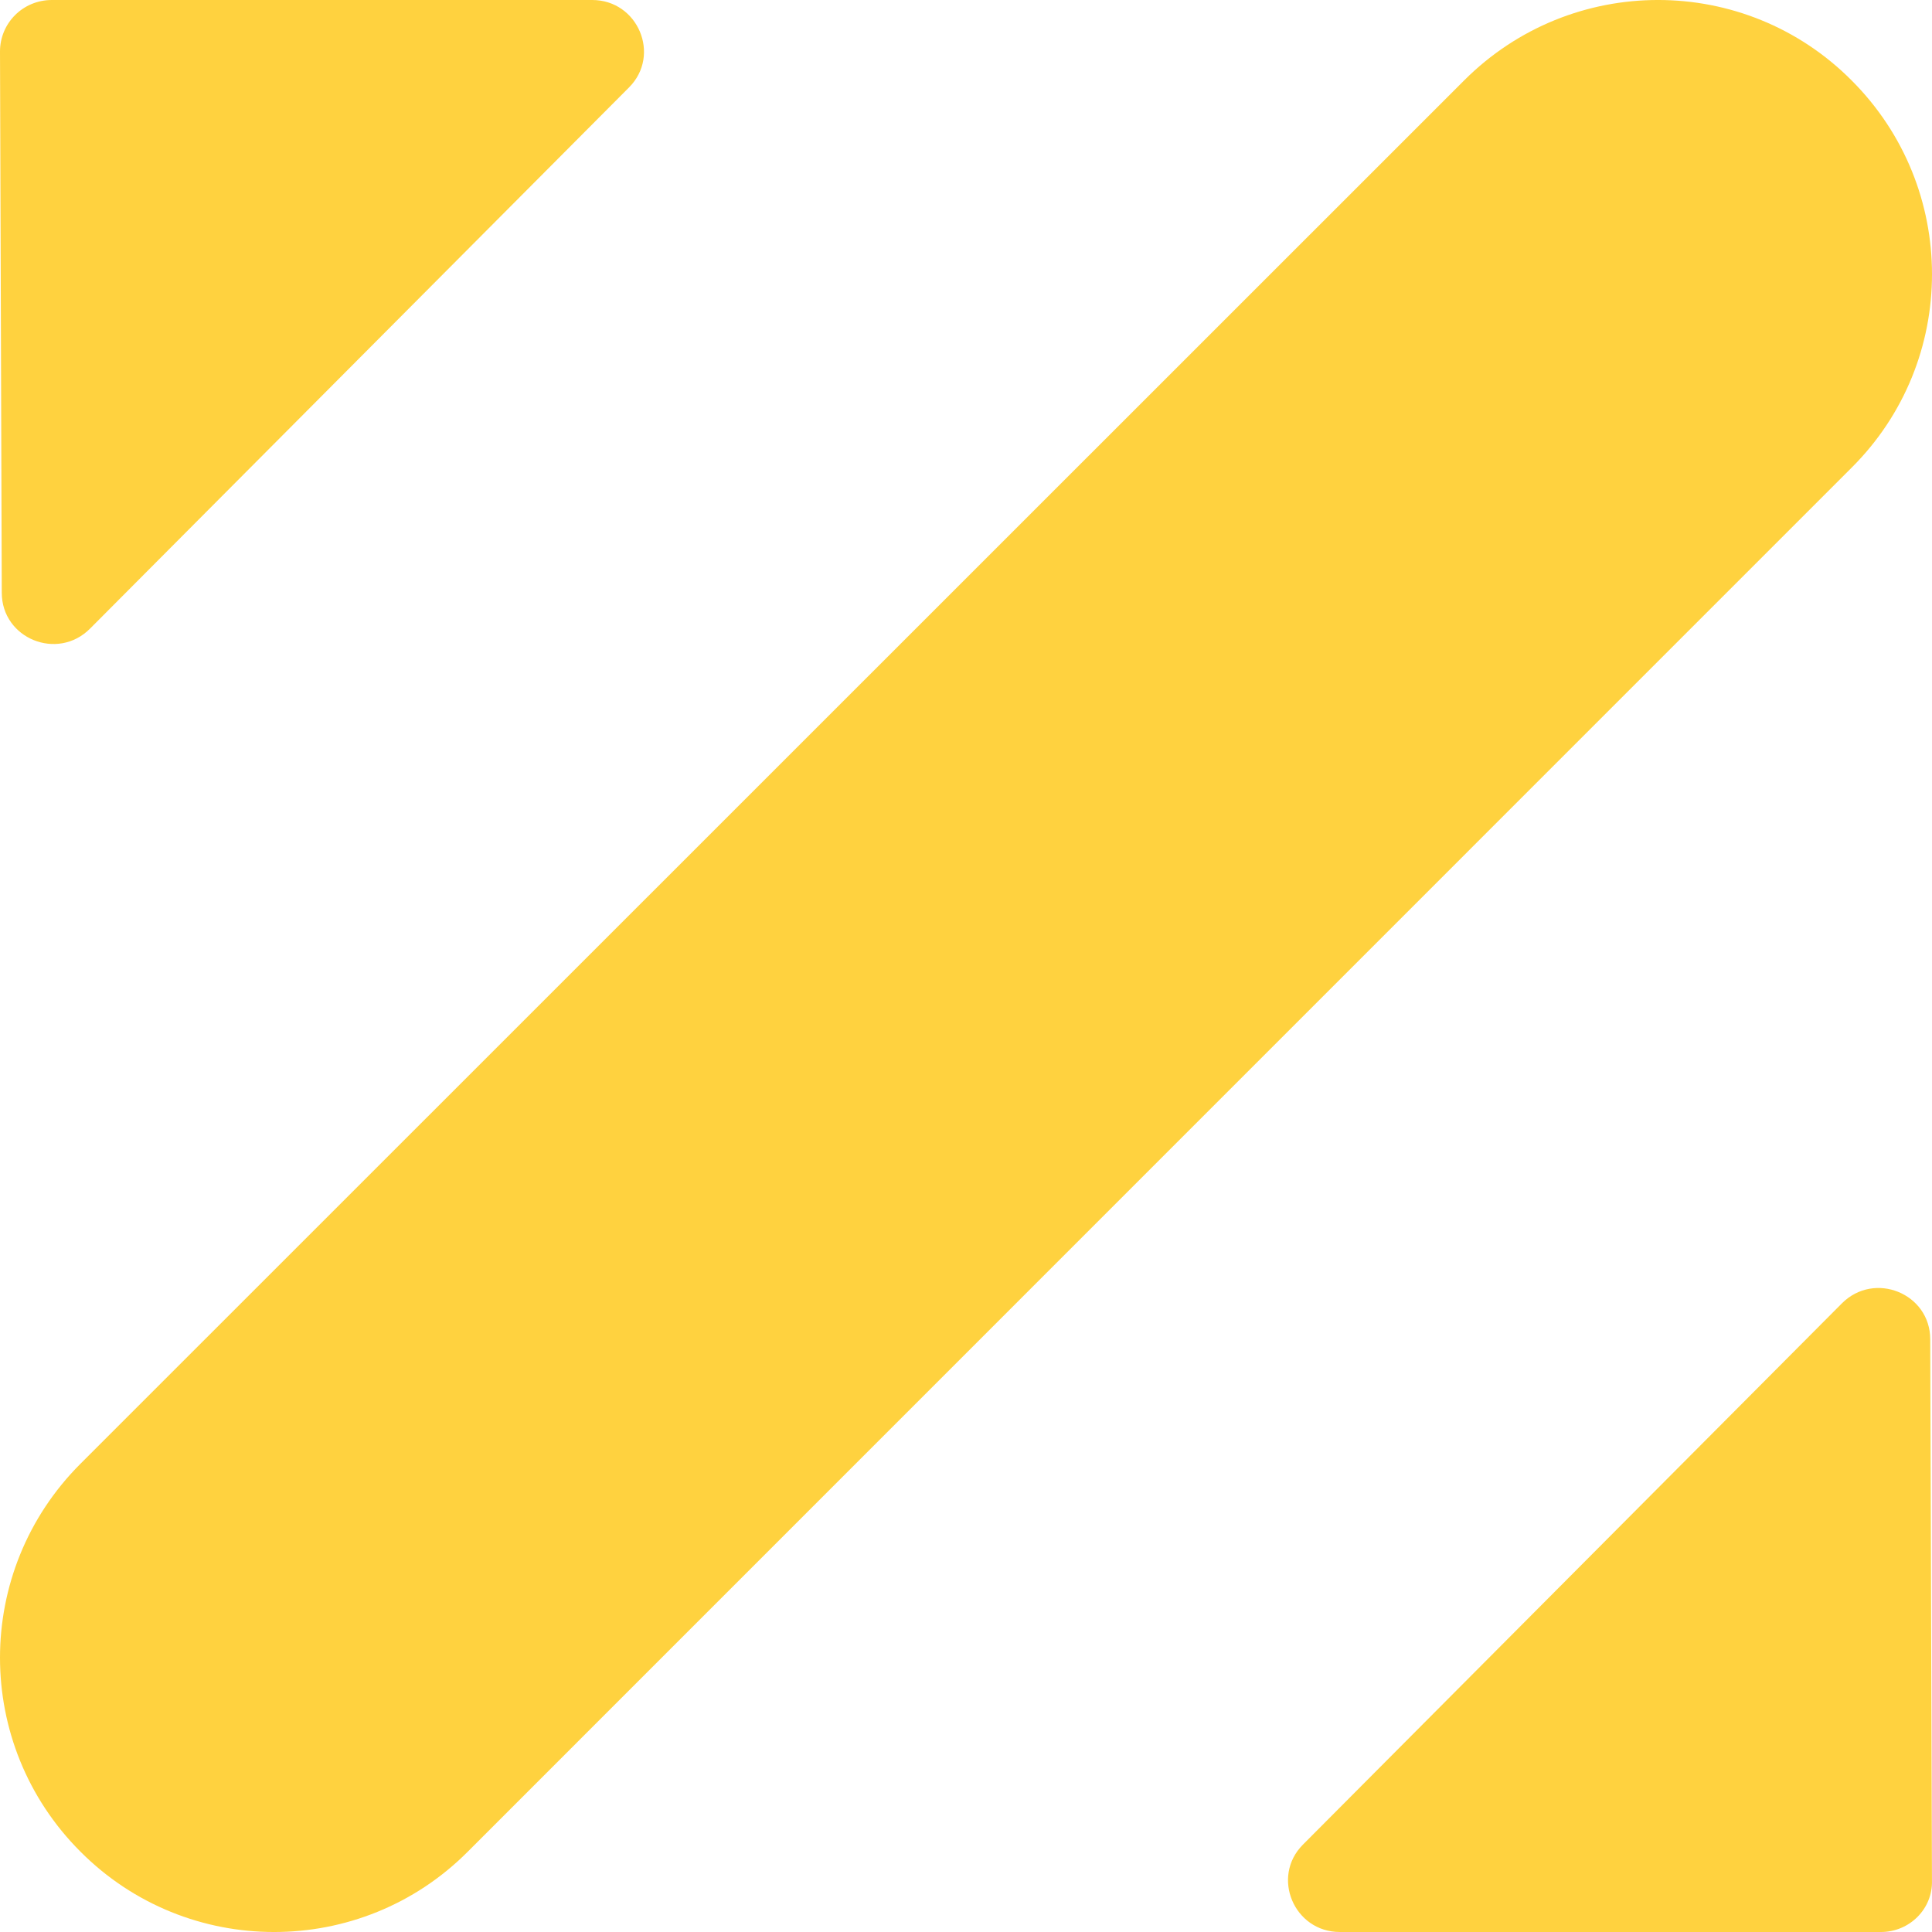
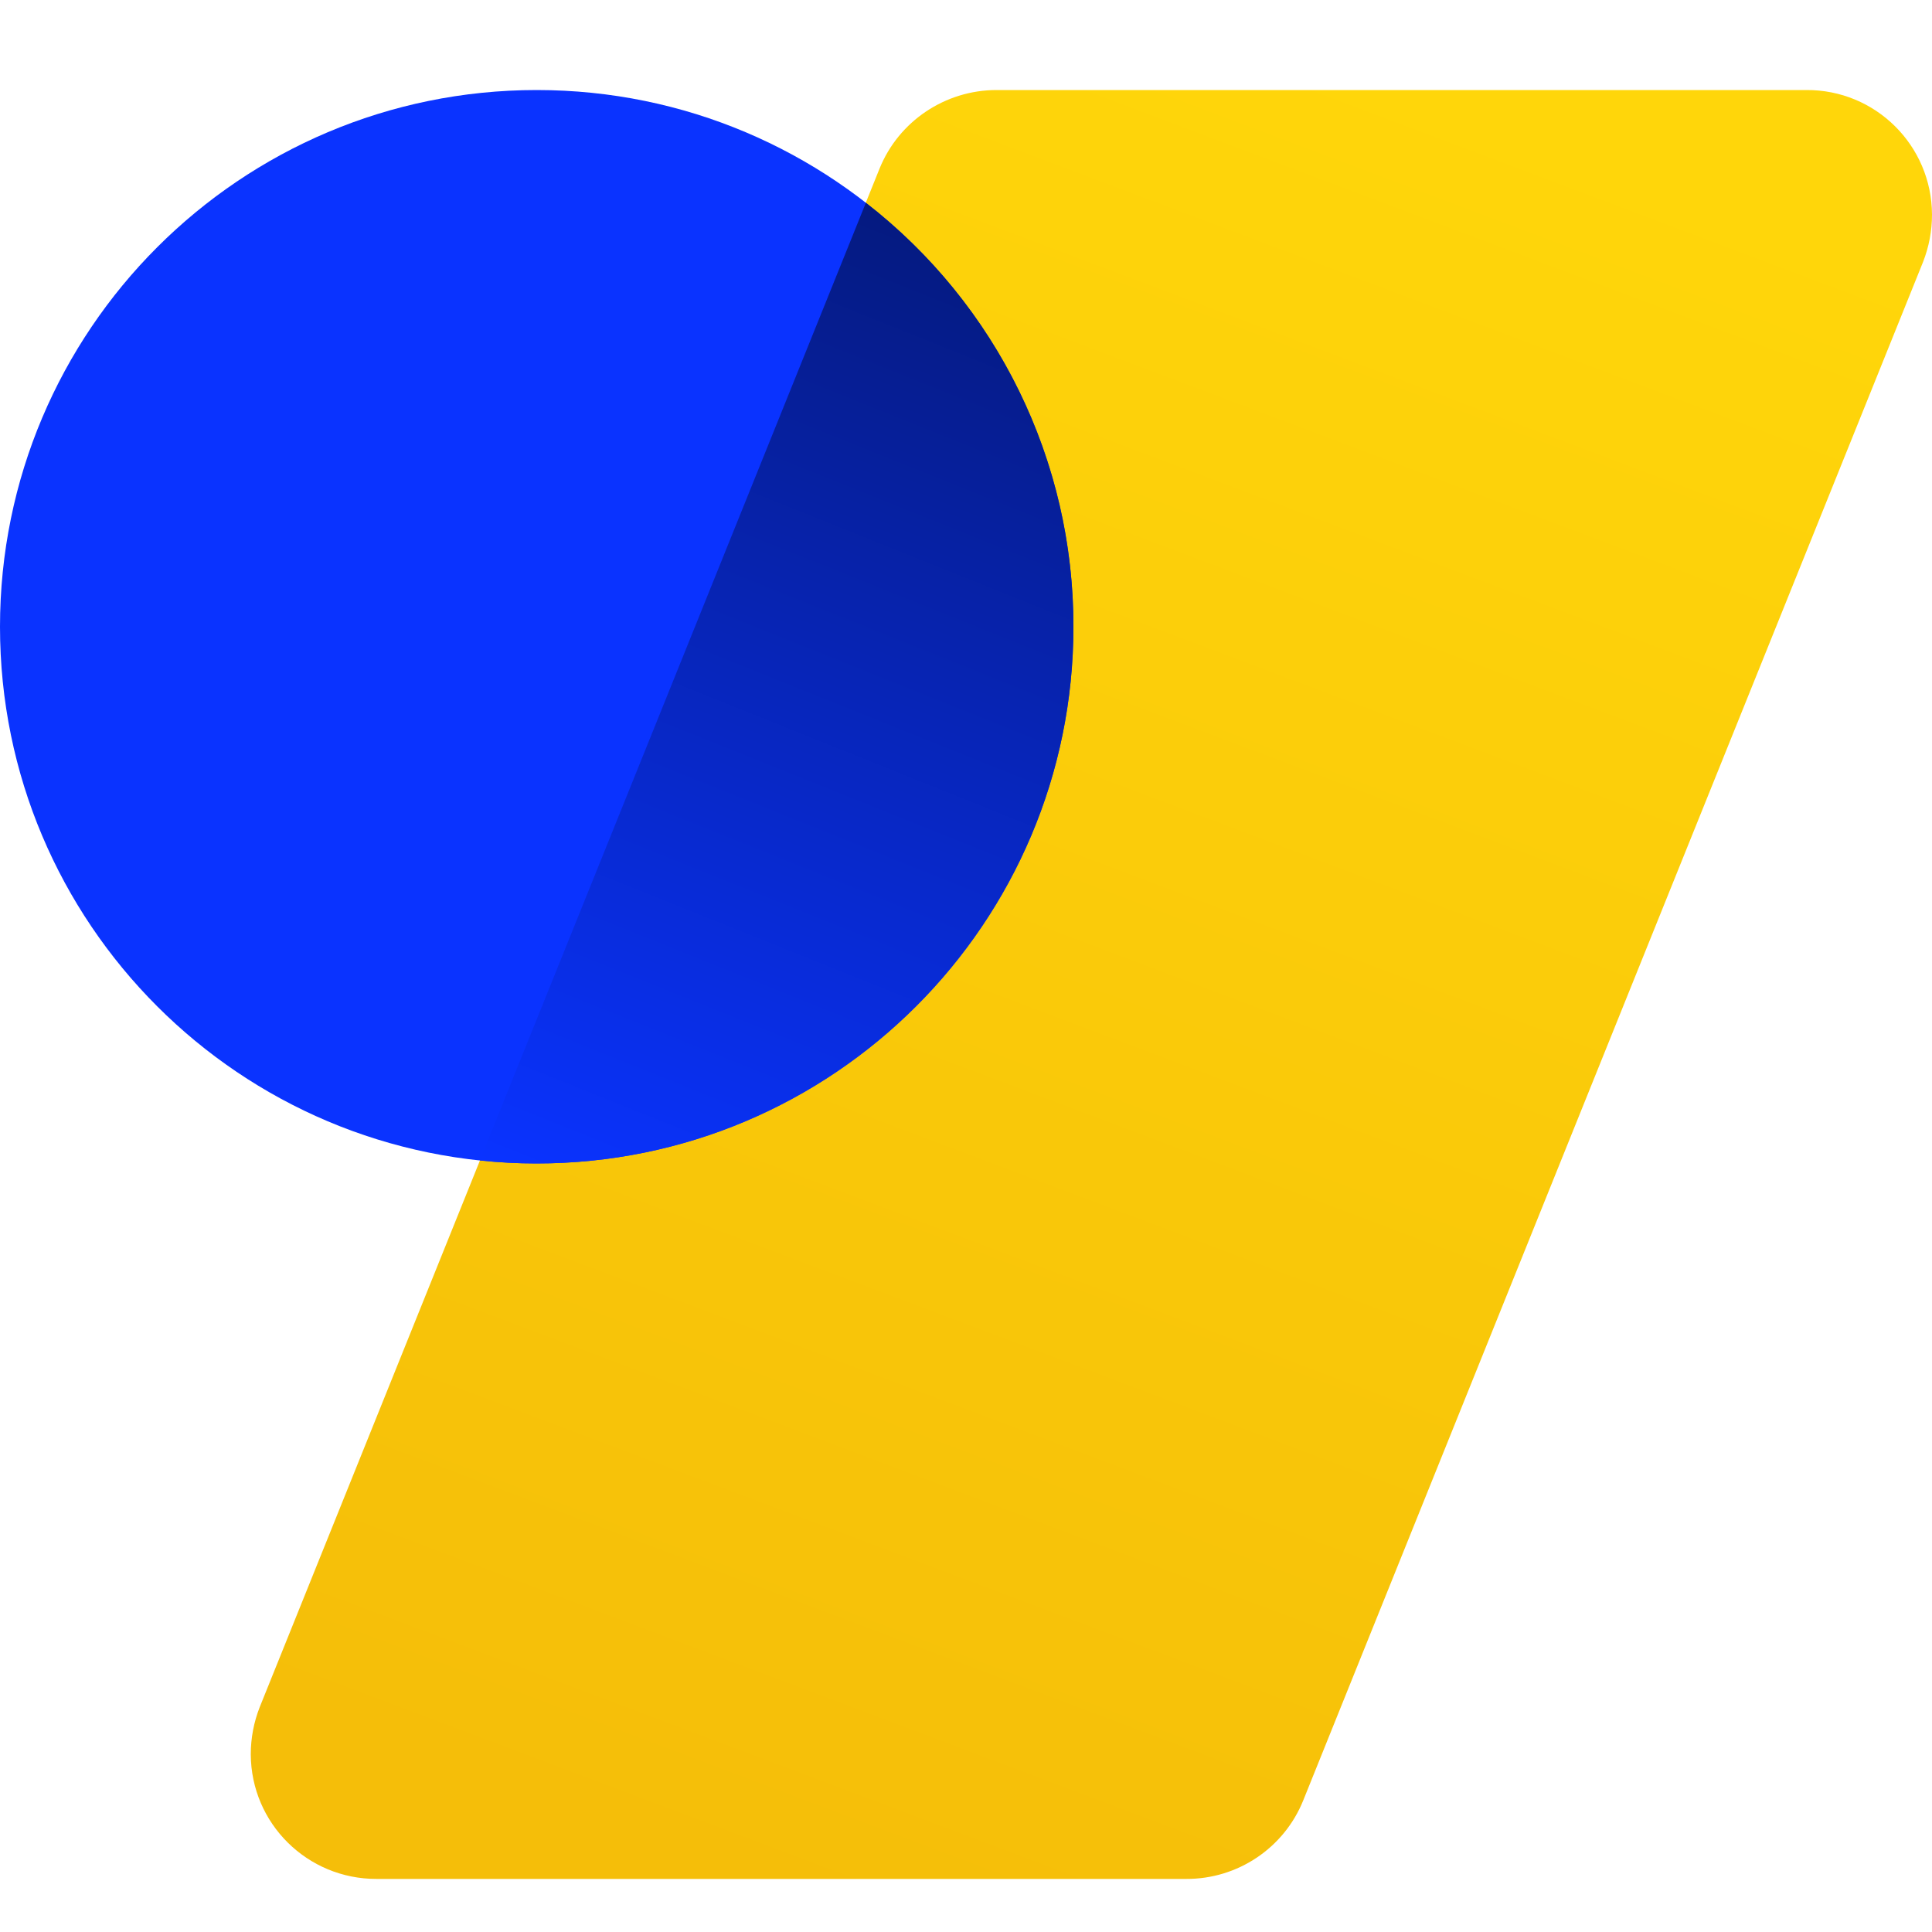
- <svg xmlns="http://www.w3.org/2000/svg" width="48" height="48" viewBox="0 0 48 48" fill="none">
-   <path fill-rule="evenodd" clip-rule="evenodd" d="M36.377 1.997L1.998 36.368C-0.666 39.031 -0.666 43.34 1.998 46.003C4.649 48.666 8.972 48.666 11.623 46.003L46.002 11.62C48.666 8.969 48.666 4.66 46.002 1.997C43.351 -0.666 39.04 -0.666 36.377 1.997ZM1.289 0H14.713C15.849 0 16.428 1.367 15.63 2.17L2.239 15.616C1.431 16.43 0.044 15.865 0.044 14.726L5.96046e-08 1.28C5.96046e-08 0.575 0.568 0 1.289 0ZM46.731 48H33.288C32.151 48 31.572 46.633 32.37 45.83L45.759 32.384C46.568 31.57 47.956 32.135 47.956 33.274L47.999 46.719C48.021 47.425 47.442 48 46.731 48Z" fill="#FFD23F" />
+ <svg xmlns="http://www.w3.org/2000/svg" width="40" height="40" viewBox="0 0 40 40" fill="none">
+   <path d="M18.21 3.491C18.608 2.507 19.571 1.864 20.633 1.864H37.393C38.828 1.853 39.995 3.01 40 4.444C40 4.779 39.937 5.109 39.817 5.418L26.983 37.273C26.585 38.263 25.622 38.906 24.559 38.901H7.799C6.365 38.906 5.198 37.755 5.192 36.321C5.192 35.986 5.255 35.656 5.376 35.347L18.21 3.491Z" fill="url(#paint0_linear_304_312)" />
+   <path d="M11.112 24.088C17.252 24.088 22.224 19.11 22.224 12.976C22.224 6.841 17.252 1.864 11.112 1.864C4.973 1.864 0 6.841 0 12.976C0 19.116 4.973 24.088 11.112 24.088Z" fill="#0A33FF" />
+   <path d="M22.224 12.976C22.224 19.116 17.236 24.093 11.097 24.088C10.709 24.088 10.322 24.067 9.935 24.025L17.927 4.198C20.644 6.302 22.23 9.542 22.224 12.976Z" fill="url(#paint1_linear_304_312)" />
+   <defs>
+     <linearGradient id="paint0_linear_304_312" x1="29.573" y1="1.895" x2="15.577" y2="38.985" gradientUnits="userSpaceOnUse">
+       <stop stop-color="#FFD60A" />
+       <stop offset="1" stop-color="#F5BE09" />
+     </linearGradient>
+     <linearGradient id="paint1_linear_304_312" x1="21.638" y1="5.732" x2="13.698" y2="25.512" gradientUnits="userSpaceOnUse">
+       <stop stop-color="#051A80" />
+       <stop offset="1" stop-color="#0A33FF" />
+     </linearGradient>
+   </defs>
</svg>
